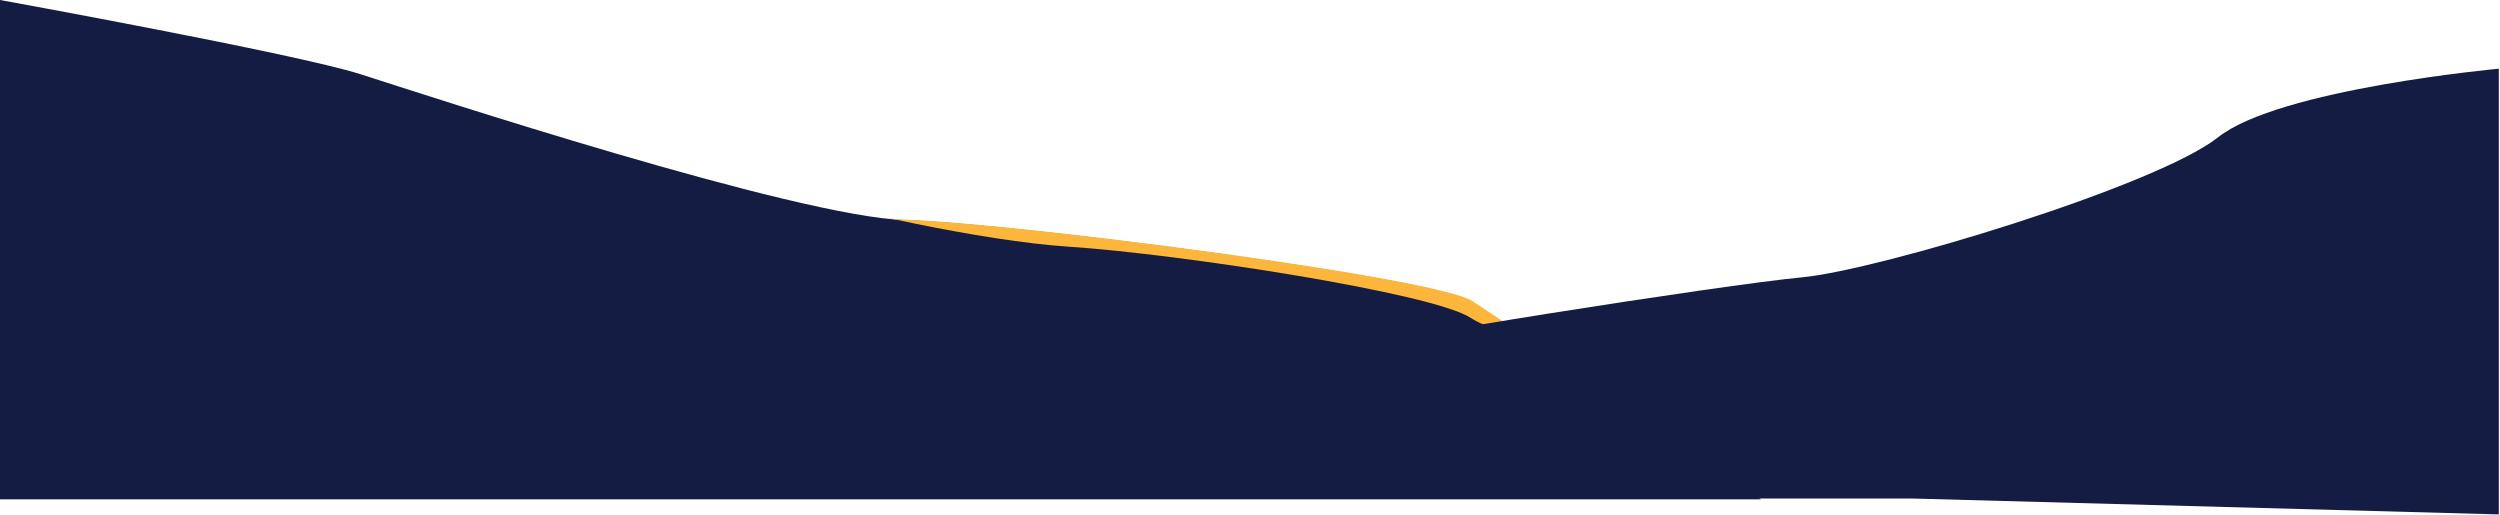
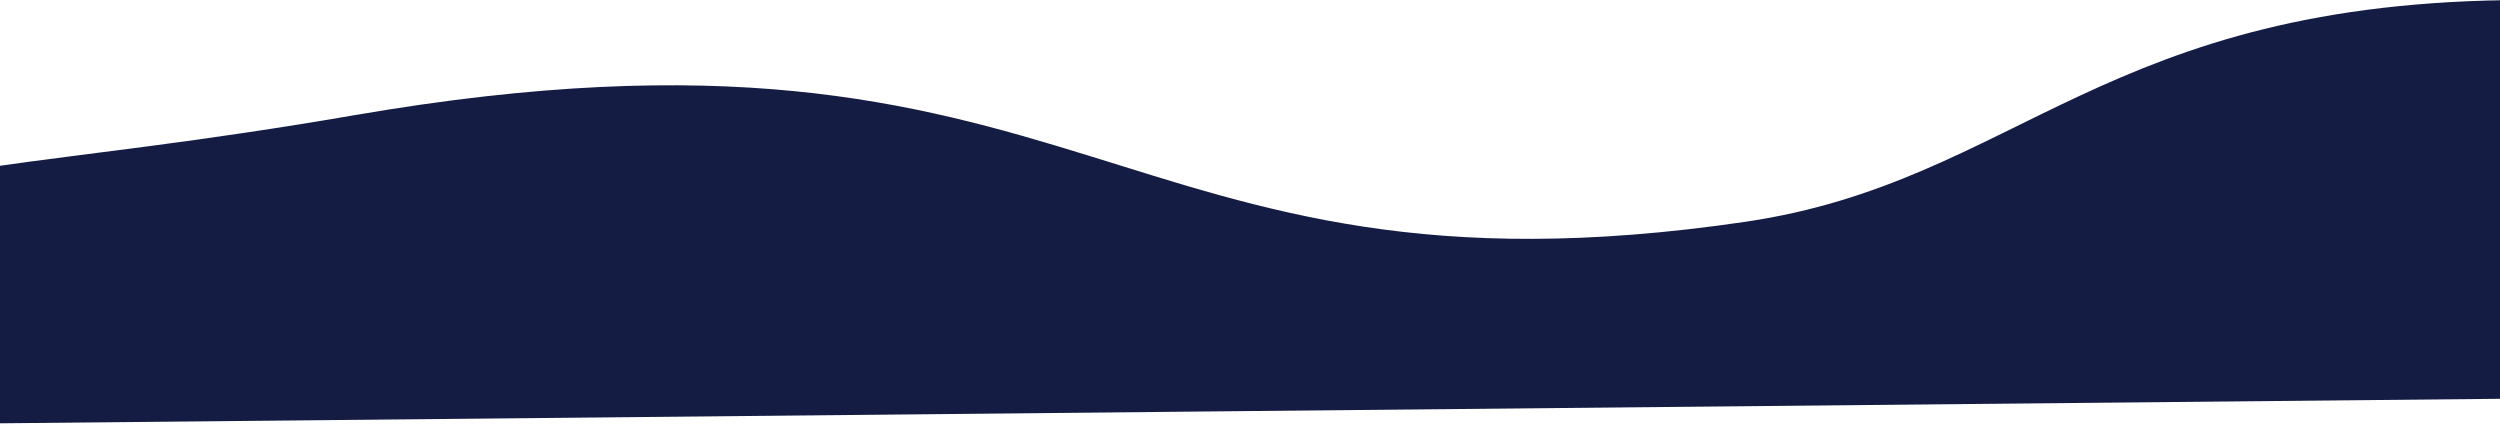
- <svg xmlns="http://www.w3.org/2000/svg" width="1492" height="307" viewBox="0 0 1492 307" fill="none">
-   <path d="M0 0C0 0 176.996 32.105 215.035 44.258C253.074 56.411 475.095 129.342 540.304 131.365C605.513 133.388 856.258 165.801 877.994 179.984C899.731 194.166 1051 298 1051 298H523.897H0V0Z" fill="#151C44" />
-   <mask id="mask0" mask-type="alpha" maskUnits="userSpaceOnUse" x="1" y="0" width="1051" height="298">
-     <path d="M1 0C1 0 177.962 32.057 215.993 44.191C254.024 56.326 476.002 129.147 541.199 131.167C606.395 133.187 857.091 165.551 878.823 179.712C900.555 193.874 1051.79 297.551 1051.79 297.551H524.794H1V0Z" fill="#151C44" />
-   </mask>
-   <g mask="url(#mask0)">
-     <path d="M637.794 147.22C585.54 143.793 501.961 124.885 466.794 114.147L729.294 123.596L947.294 196.614C930.794 201.625 896.194 201.768 877.794 189.742C854.794 174.709 703.294 151.515 637.794 147.22Z" fill="#FBB63B" />
-   </g>
-   <path d="M1491.29 41C1491.29 41 1360.18 53.017 1323.71 81.956C1287.24 110.896 1121.21 161.219 1075.44 165.504C1029.66 169.79 809.319 204.064 797.681 210.493C786.044 216.922 716.294 237.27 716.294 237.27V297.539H1142.02L1491.29 307V41Z" fill="#151C44" />
+ <svg xmlns="http://www.w3.org/2000/svg" width="1440" height="246" viewBox="0 0 1440 246" fill="none" preserveAspectRatio="none">
+   <path d="M1005.13 127.781C1163.09 104.575 1211.08 0 1455.53 0L1537.25 228.75L696 237L-145.25 245.25L-102.619 127.781C-61.774 93.016 23.852 97.471 203.811 66.406C630.436 -7.24 638.712 181.61 1005.13 127.781Z" fill="#151C44" />
</svg>
